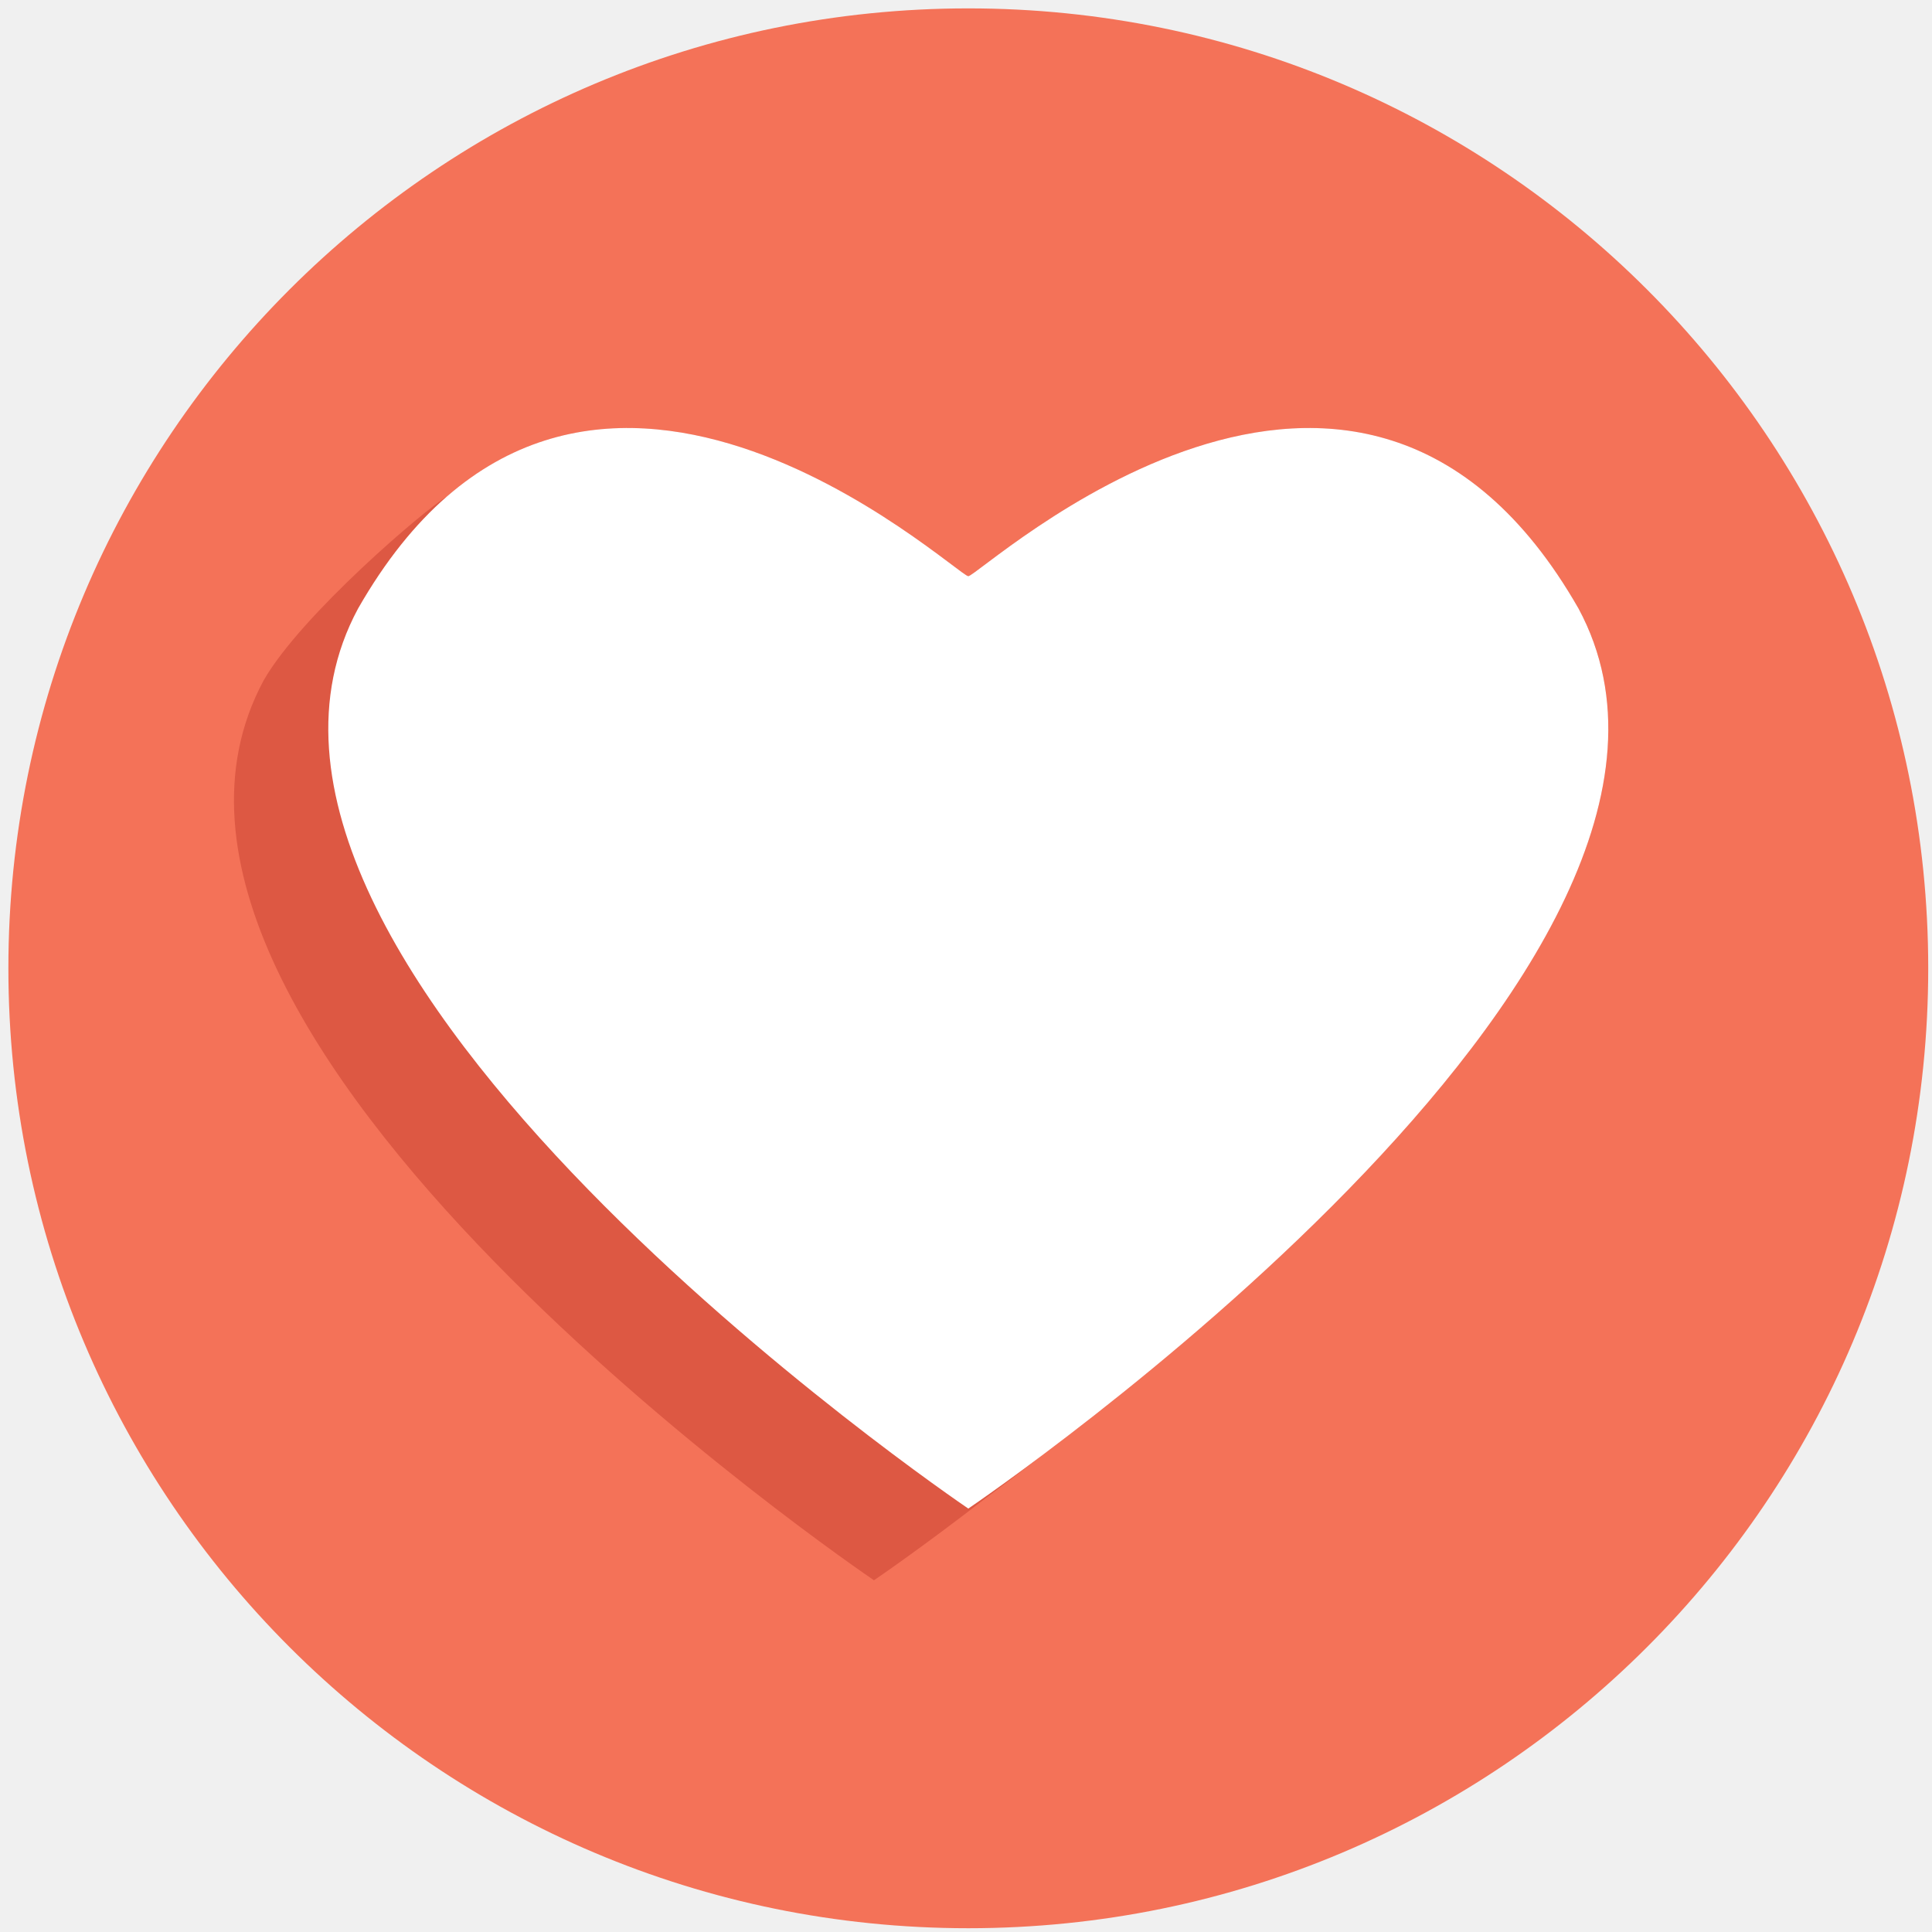
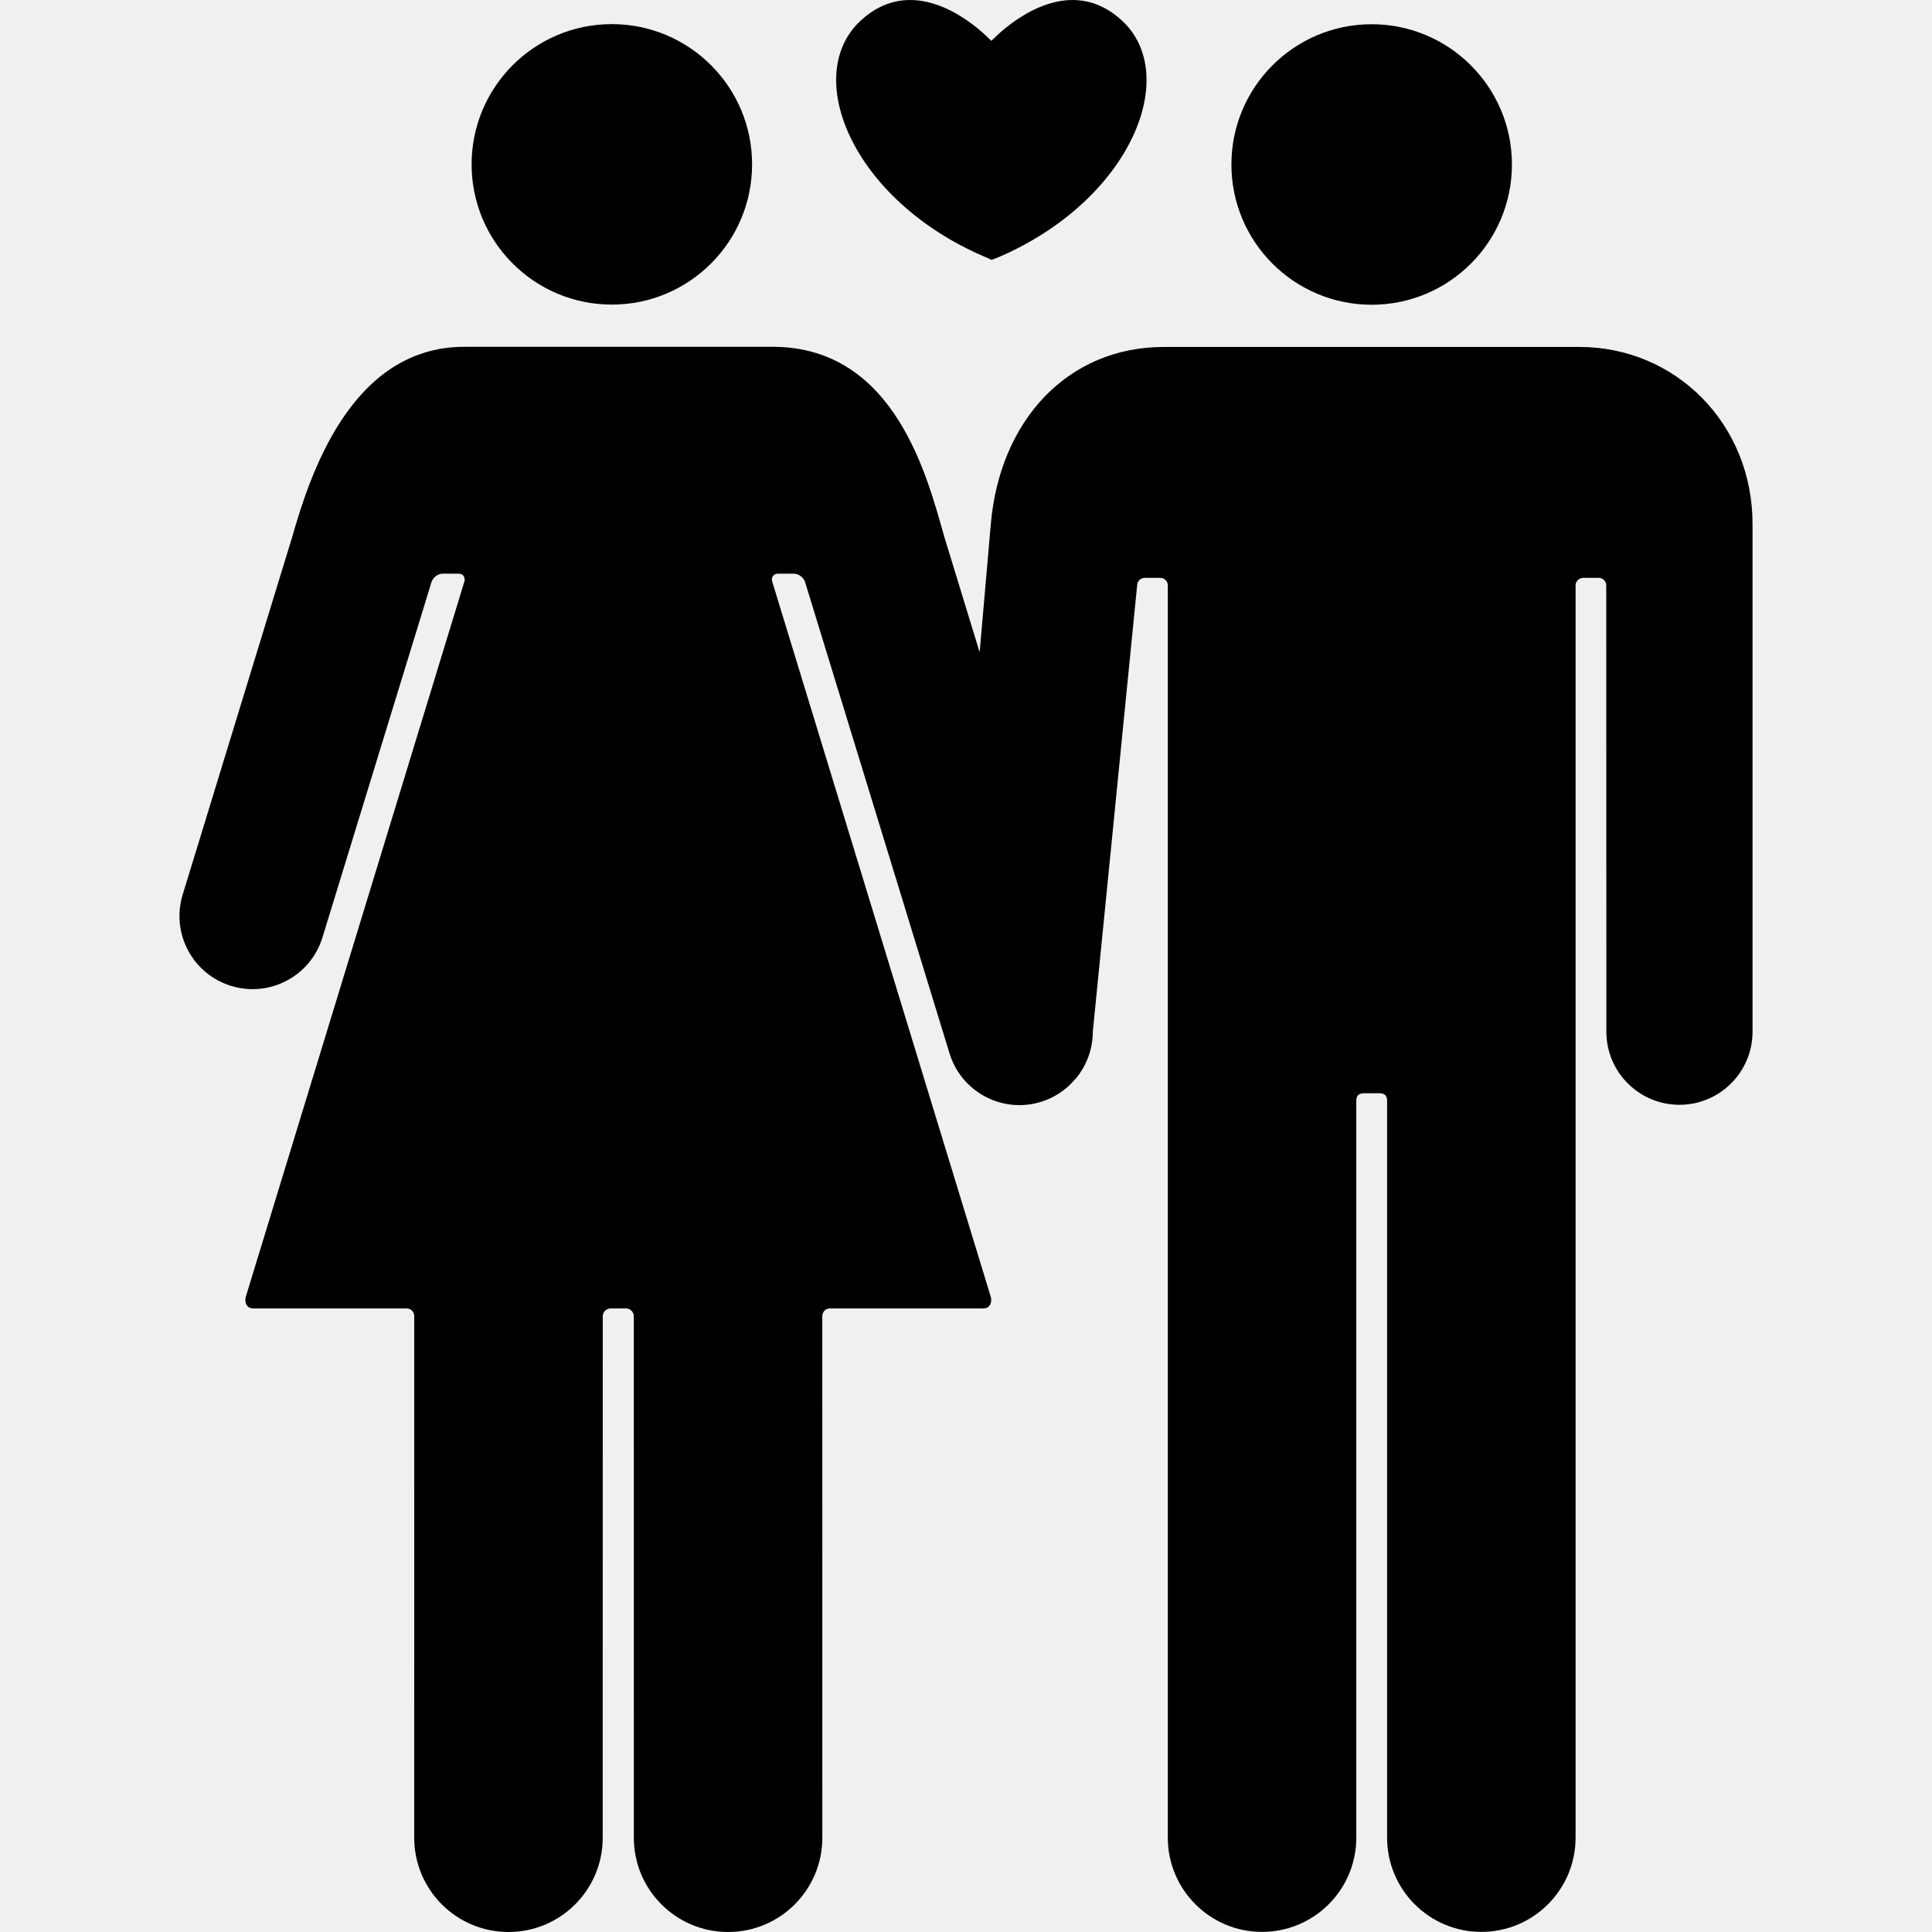
- <svg xmlns="http://www.w3.org/2000/svg" enable-background="new 0 0 512 512" height="512px" id="Layer_1" version="1.1" viewBox="0 0 512 512" width="512px" xml:space="preserve">
+ <svg xmlns="http://www.w3.org/2000/svg" version="1.1" id="Capa_1" x="0px" y="0px" width="558.361px" height="558.361px" viewBox="0 0 558.361 558.361" style="enable-background:new 0 0 558.361 558.361;" xml:space="preserve">
  <g>
-     <circle cx="256.611" cy="256.611" fill="#F47258" r="254.389" />
-     <path d="M418.335,161.284c-58.449-102.294-158.362-8.819-161.725-8.588c-2.945-0.202-79.941-71.917-138.285-21.024   c-5.44,3.103-38.562,31.326-48.439,48.612c-50.657,94.083,159.272,236.839,161.71,238.493v0.019c0,0,0.011-0.007,0.014-0.01   c0.004,0.002,0.014,0.01,0.014,0.01v-0.019c0.568-0.385,12.374-8.414,29.515-21.689c4.145-3.073,8.908-6.672,14.132-10.732   C326.005,348.464,459.904,238.487,418.335,161.284z" fill="#DD5843" />
-     <path d="M418.335,161.284c-58.449-102.294-158.362-8.819-161.725-8.588c-3.363-0.231-103.276-93.706-161.725,8.588   c-50.657,94.083,159.272,236.839,161.71,238.493v0.019c0,0,0.011-0.007,0.014-0.01c0.004,0.002,0.014,0.01,0.014,0.01v-0.019   C259.064,398.123,468.993,255.367,418.335,161.284z" fill="#FFFFFF" />
+     <g>
+       <path d="M288.165,10.22c-0.903,0.836-1.615,1.568-1.658,1.568c-0.044,0-0.756-0.727-1.654-1.568    c-5.068-4.729-21.43-17.719-36.022-4.346c-17.217,15.783-2.716,51.762,35.543,68.248c1.128,0.488,2.089,0.899,2.133,0.951    c0.043,0.053,0.999-0.282,2.132-0.765c38.26-16.496,52.761-52.646,35.544-68.429C309.594-7.499,293.238,5.491,288.165,10.22z" />
+       <path d="M66.803,284.937c11.15,3.418,22.955-2.845,26.383-13.99c0.01,0,31.576-102.912,31.576-102.912    c0.186-0.435,1.128-2.242,3.337-2.242c0.201,0,4.447,0,4.447,0h0.01c1.257-0.019,1.989,1.047,1.659,2.252L71.021,374.833    c-0.34,1.205,0,3.313,2.199,3.313h44.327c1.258,0,2.176,1.019,2.176,2.276c0,0-0.01,150.647-0.01,150.7    c0,15.042,12.197,27.238,27.239,27.238c15.047,0,27.239-12.196,27.239-27.238l0.01-150.705c0-1.258,1.014-2.271,2.271-2.271h0.038    h4.356h0.038c1.257,0,2.271,1.014,2.271,2.271l0.01,150.705c0,15.042,12.197,27.238,27.239,27.238    c15.046,0,27.239-12.196,27.239-27.238c0-0.053-0.01-150.7-0.01-150.7c0-1.258,0.918-2.276,2.176-2.276h44.327    c2.199,0,2.543-2.108,2.199-3.313l-63.188-206.784c-0.335-1.205,0.401-2.271,1.659-2.252h0.009c0,0,4.246,0,4.447,0    c2.204,0,3.151,1.808,3.337,2.243c0,0,41.797,136.423,41.812,136.423c3.423,11.146,15.232,17.408,26.382,13.99    c3.916-1.2,7.211-3.452,9.716-6.326c0.172-0.195,0.354-0.382,0.521-0.583c0,0,0.005-0.005,0.005-0.01    c2.974-3.639,4.767-8.286,4.771-13.349c0.01-0.005,12.813-128.984,12.813-128.984c0-1.214,0.985-2.194,2.194-2.194h4.476    c1.215,0,2.194,0.985,2.194,2.194c0,0,0,361.846,0,361.889c0,15.046,12.197,27.238,27.239,27.238s27.238-12.197,27.238-27.238    c0-0.039,0-212.929,0-212.929c0-1.554,0.718-2.199,2.252-2.199h4.395c1.529,0,2.252,0.65,2.252,2.199c0,0,0,212.89,0,212.929    c0,15.041,12.196,27.238,27.238,27.238s27.239-12.197,27.239-27.238c0-0.043,0-361.889,0-361.889c0-1.214,0.984-2.194,2.194-2.194    h4.476c1.214,0,2.194,0.985,2.194,2.194c0,0,0.019,128.979,0.028,128.984c0.01,11.656,9.462,21.108,21.124,21.108    c11.666,0,21.123-9.457,21.123-21.123c0-0.067,0-145.03,0-146.756c0-28.907-22.237-51.145-50.03-51.145    c-0.708,0-38.068,0-55.592,0c0,0-3.51,0-8.894,0c-17.523,0-54.884,0-55.592,0c-27.793,0-47.435,21.209-50.03,51.14    c-0.048,0.56-1.415,16.213-3.232,37.103c-5.871-19.182-10.198-33.32-10.198-33.32c-4.824-16.772-14.042-54.965-49.663-54.965    h-89.046c-33.191,0-44.944,38.193-49.773,54.965c-0.1,0.354-31.632,103.313-31.647,103.356    C49.38,269.698,55.648,281.513,66.803,284.937z" />
+       <circle cx="396.422" cy="47.538" r="40.535" />
+       <circle cx="176.829" cy="47.5" r="40.531" />
+     </g>
  </g>
+   <g>
+ </g>
+   <g>
+ </g>
+   <g>
+ </g>
+   <g>
+ </g>
+   <g>
+ </g>
+   <g>
+ </g>
+   <g>
+ </g>
+   <g>
+ </g>
+   <g>
+ </g>
+   <g>
+ </g>
+   <g>
+ </g>
+   <g>
+ </g>
+   <g>
+ </g>
+   <g>
+ </g>
+   <g>
+ </g>
</svg>
